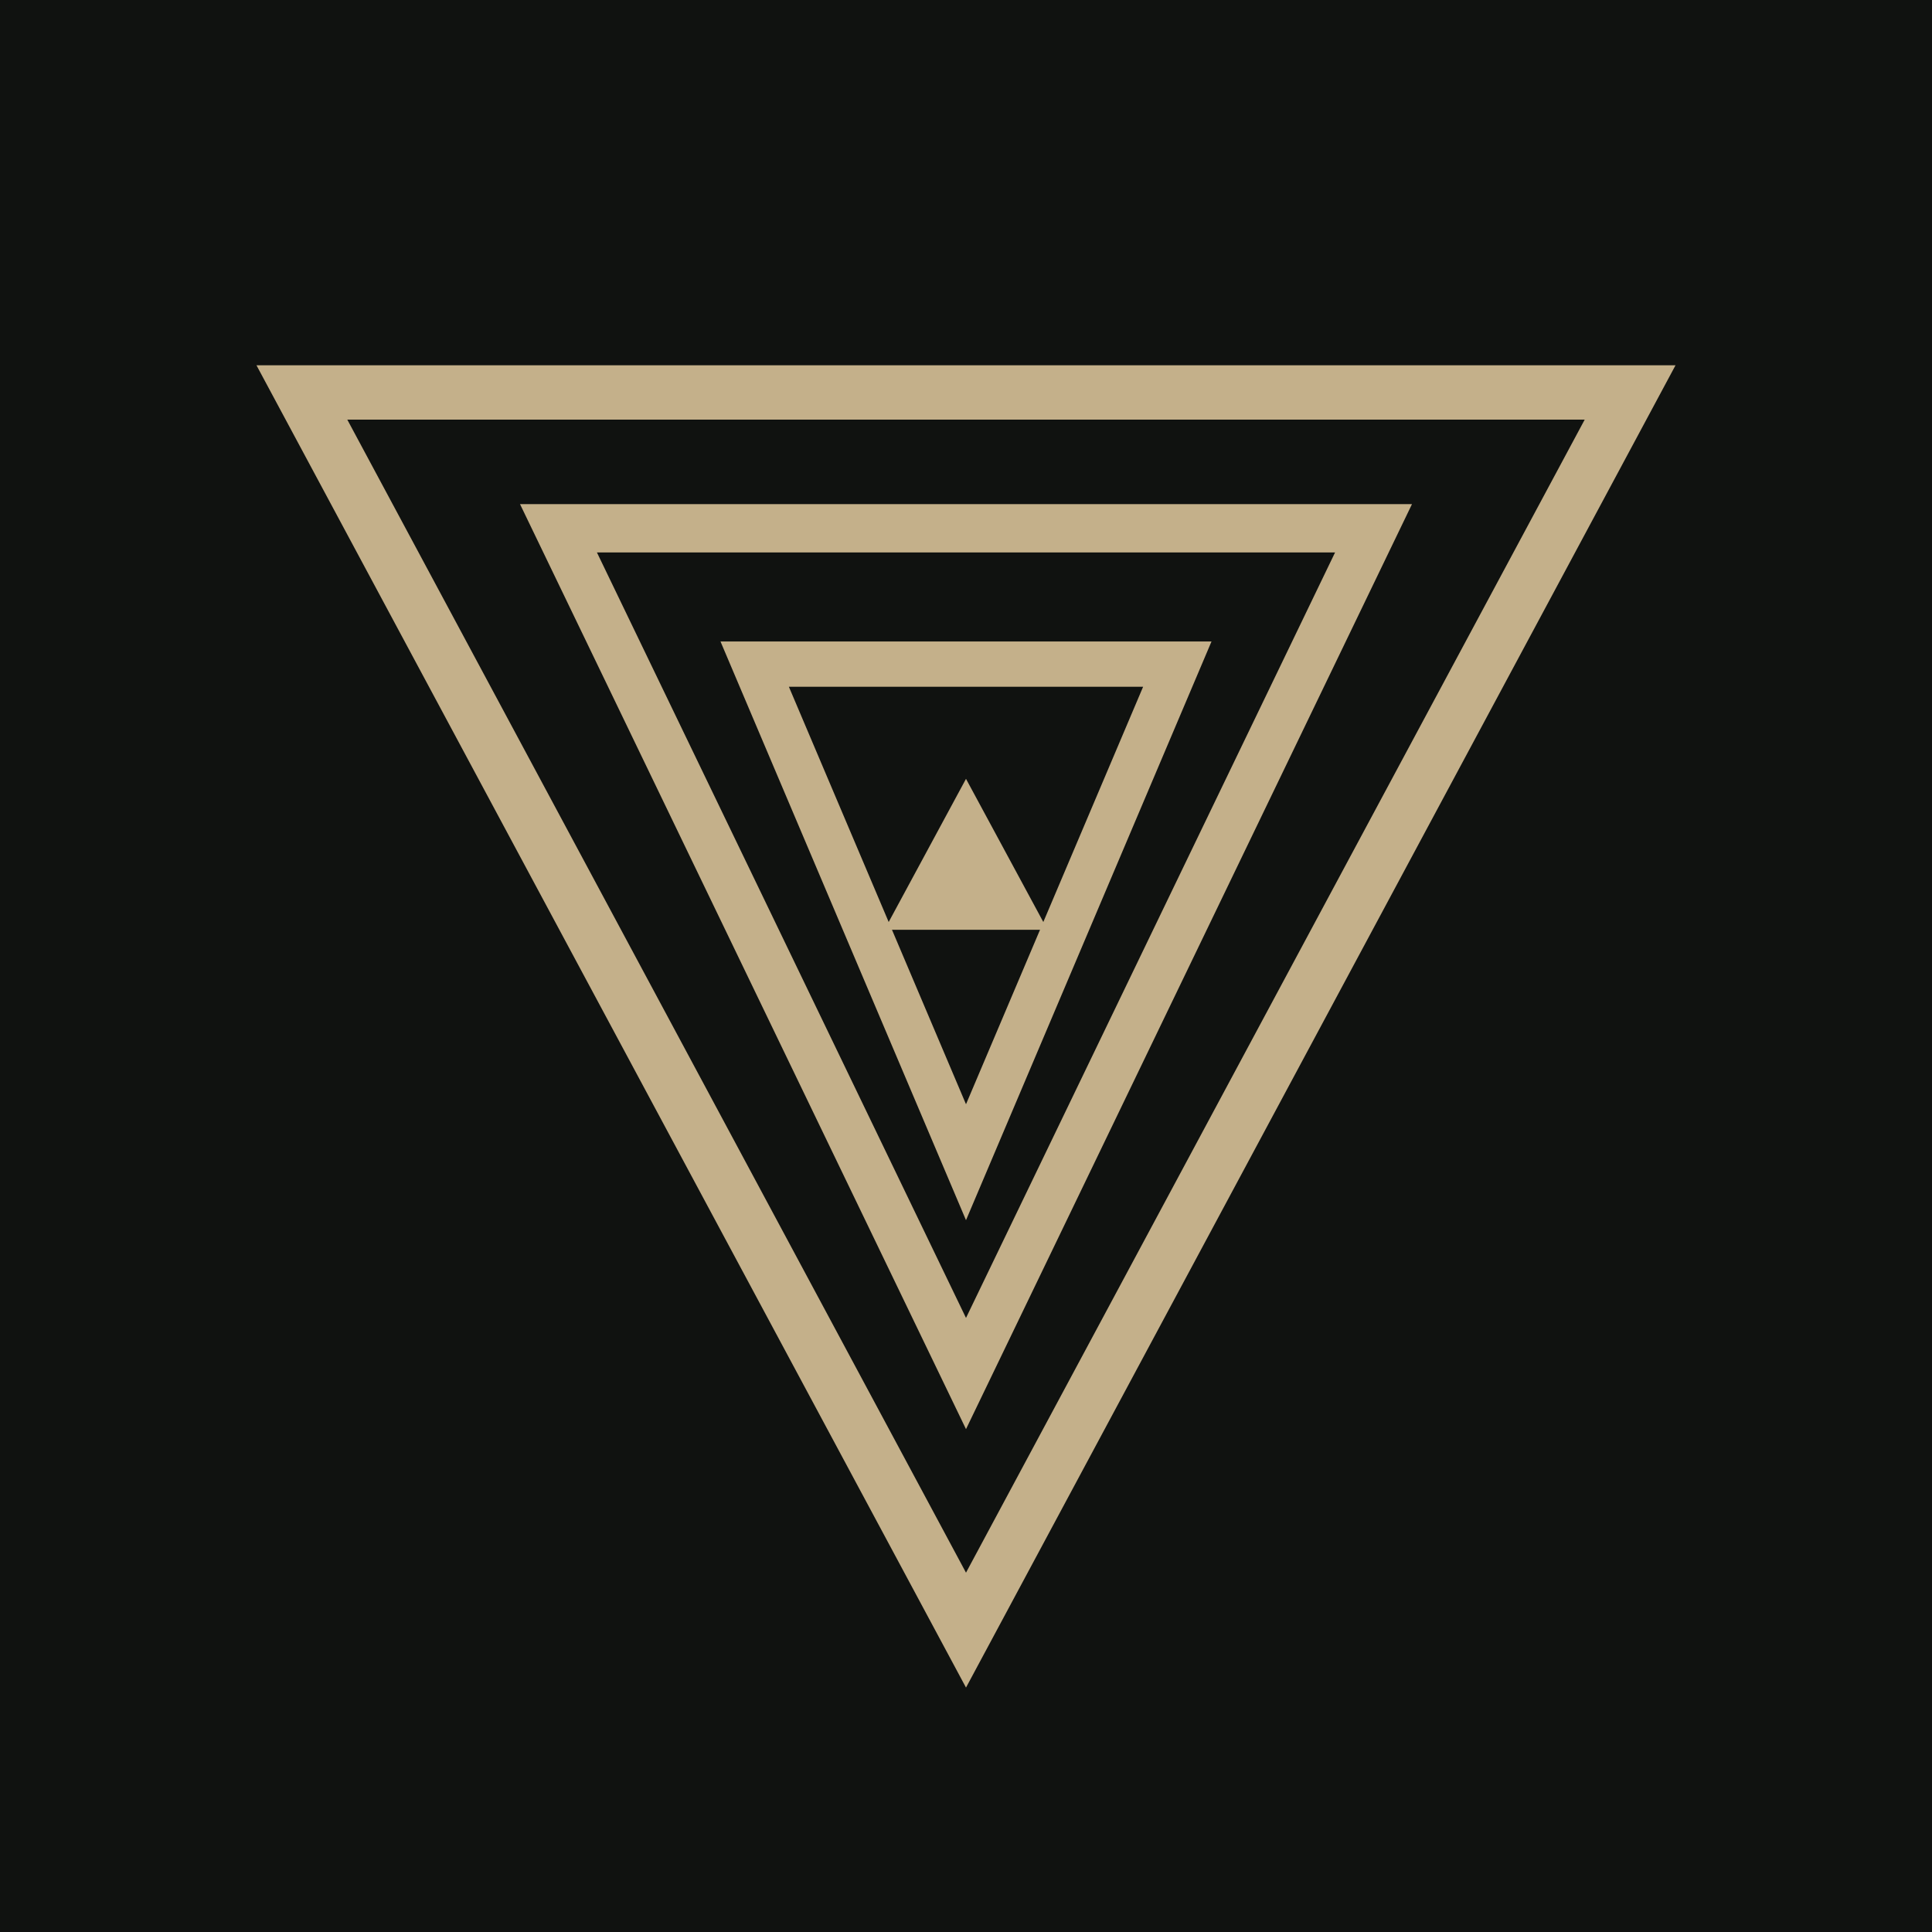
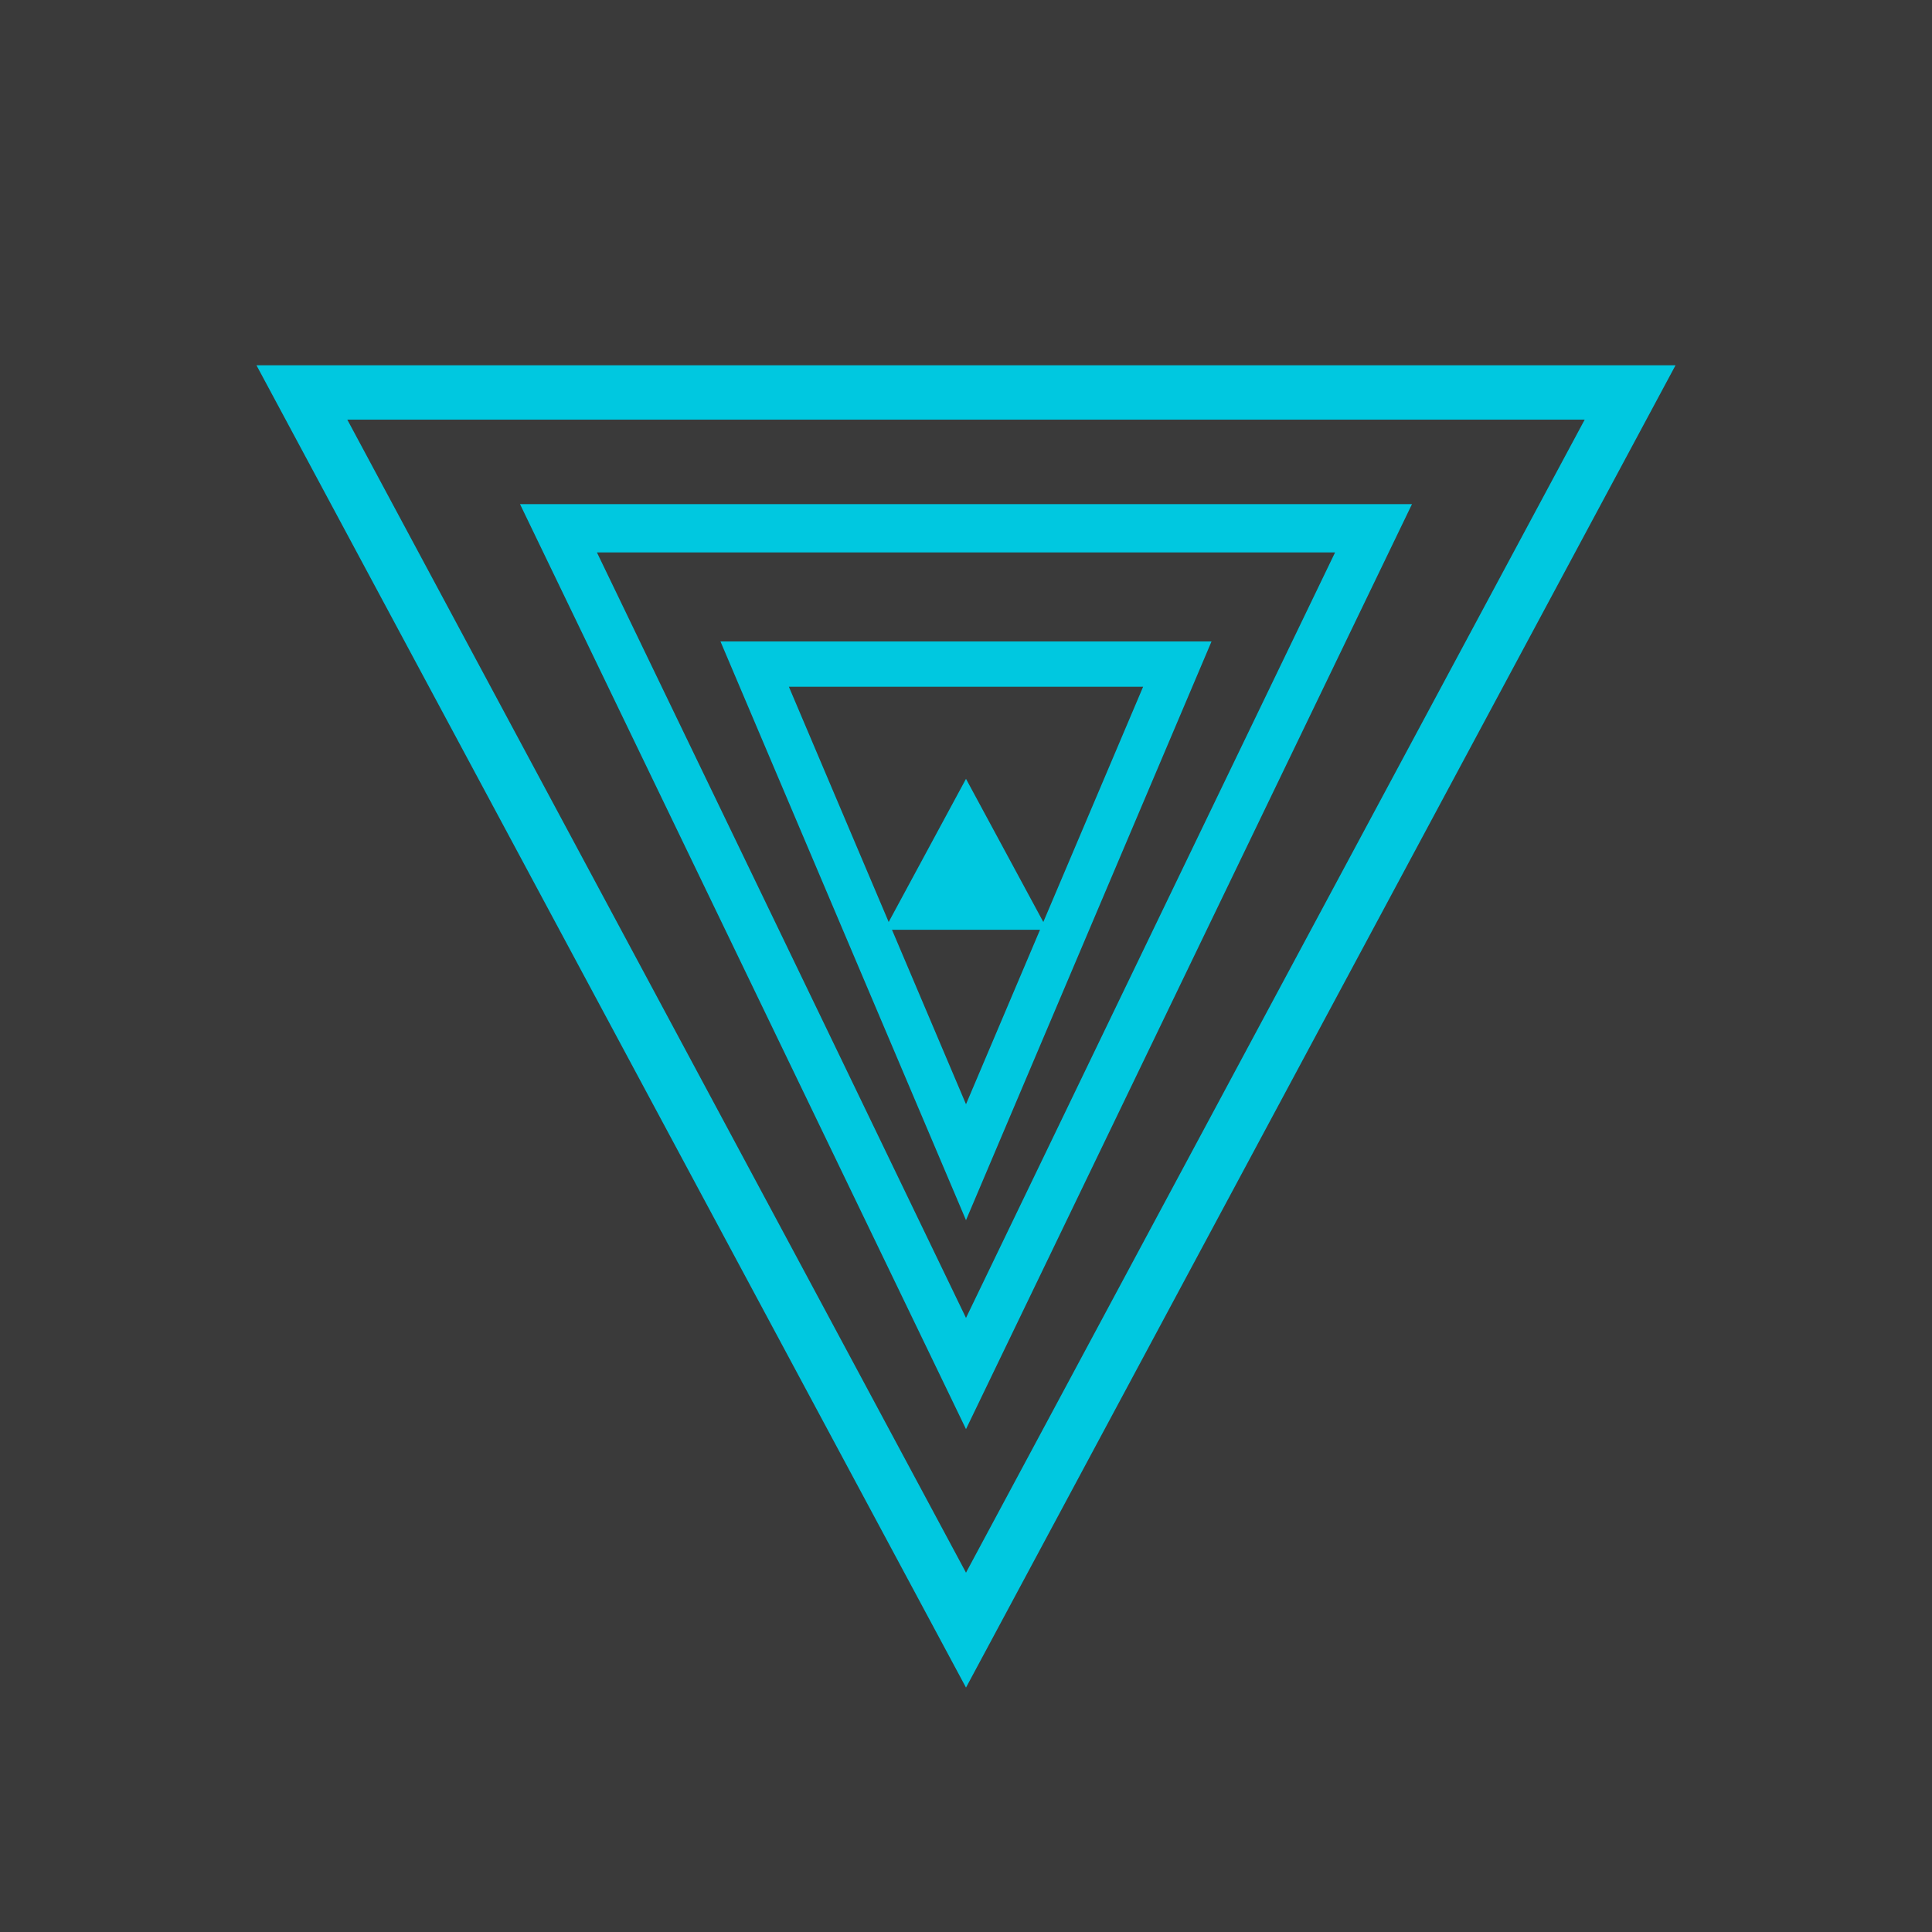
<svg xmlns="http://www.w3.org/2000/svg" viewBox="0 0 64 64" role="img" aria-label="Tricombinator">
-   <rect width="64" height="64" fill="#101210" />
-   <g fill="none" stroke="#c4b08a" stroke-linejoin="miter" stroke-linecap="square">
+   <rect width="64" height="64" fill="#3a3a3a" />
+   <g fill="none" stroke="#00c8e0" stroke-linejoin="miter" stroke-linecap="square">
    <path stroke-width="1.8" d="M10 13 H54 L32 54 Z" />
    <path stroke-width="1.6" d="M18.5 17.5 H45.5 L32 45.5 Z" />
    <path stroke-width="1.5" d="M25 22 H39 L32 38.5 Z" />
  </g>
-   <path fill="#c4b08a" d="M32 25.8 L34.7 30.8 H29.3 Z" />
+   <path fill="#00c8e0" d="M32 25.8 L34.7 30.8 H29.3 Z" />
</svg>
